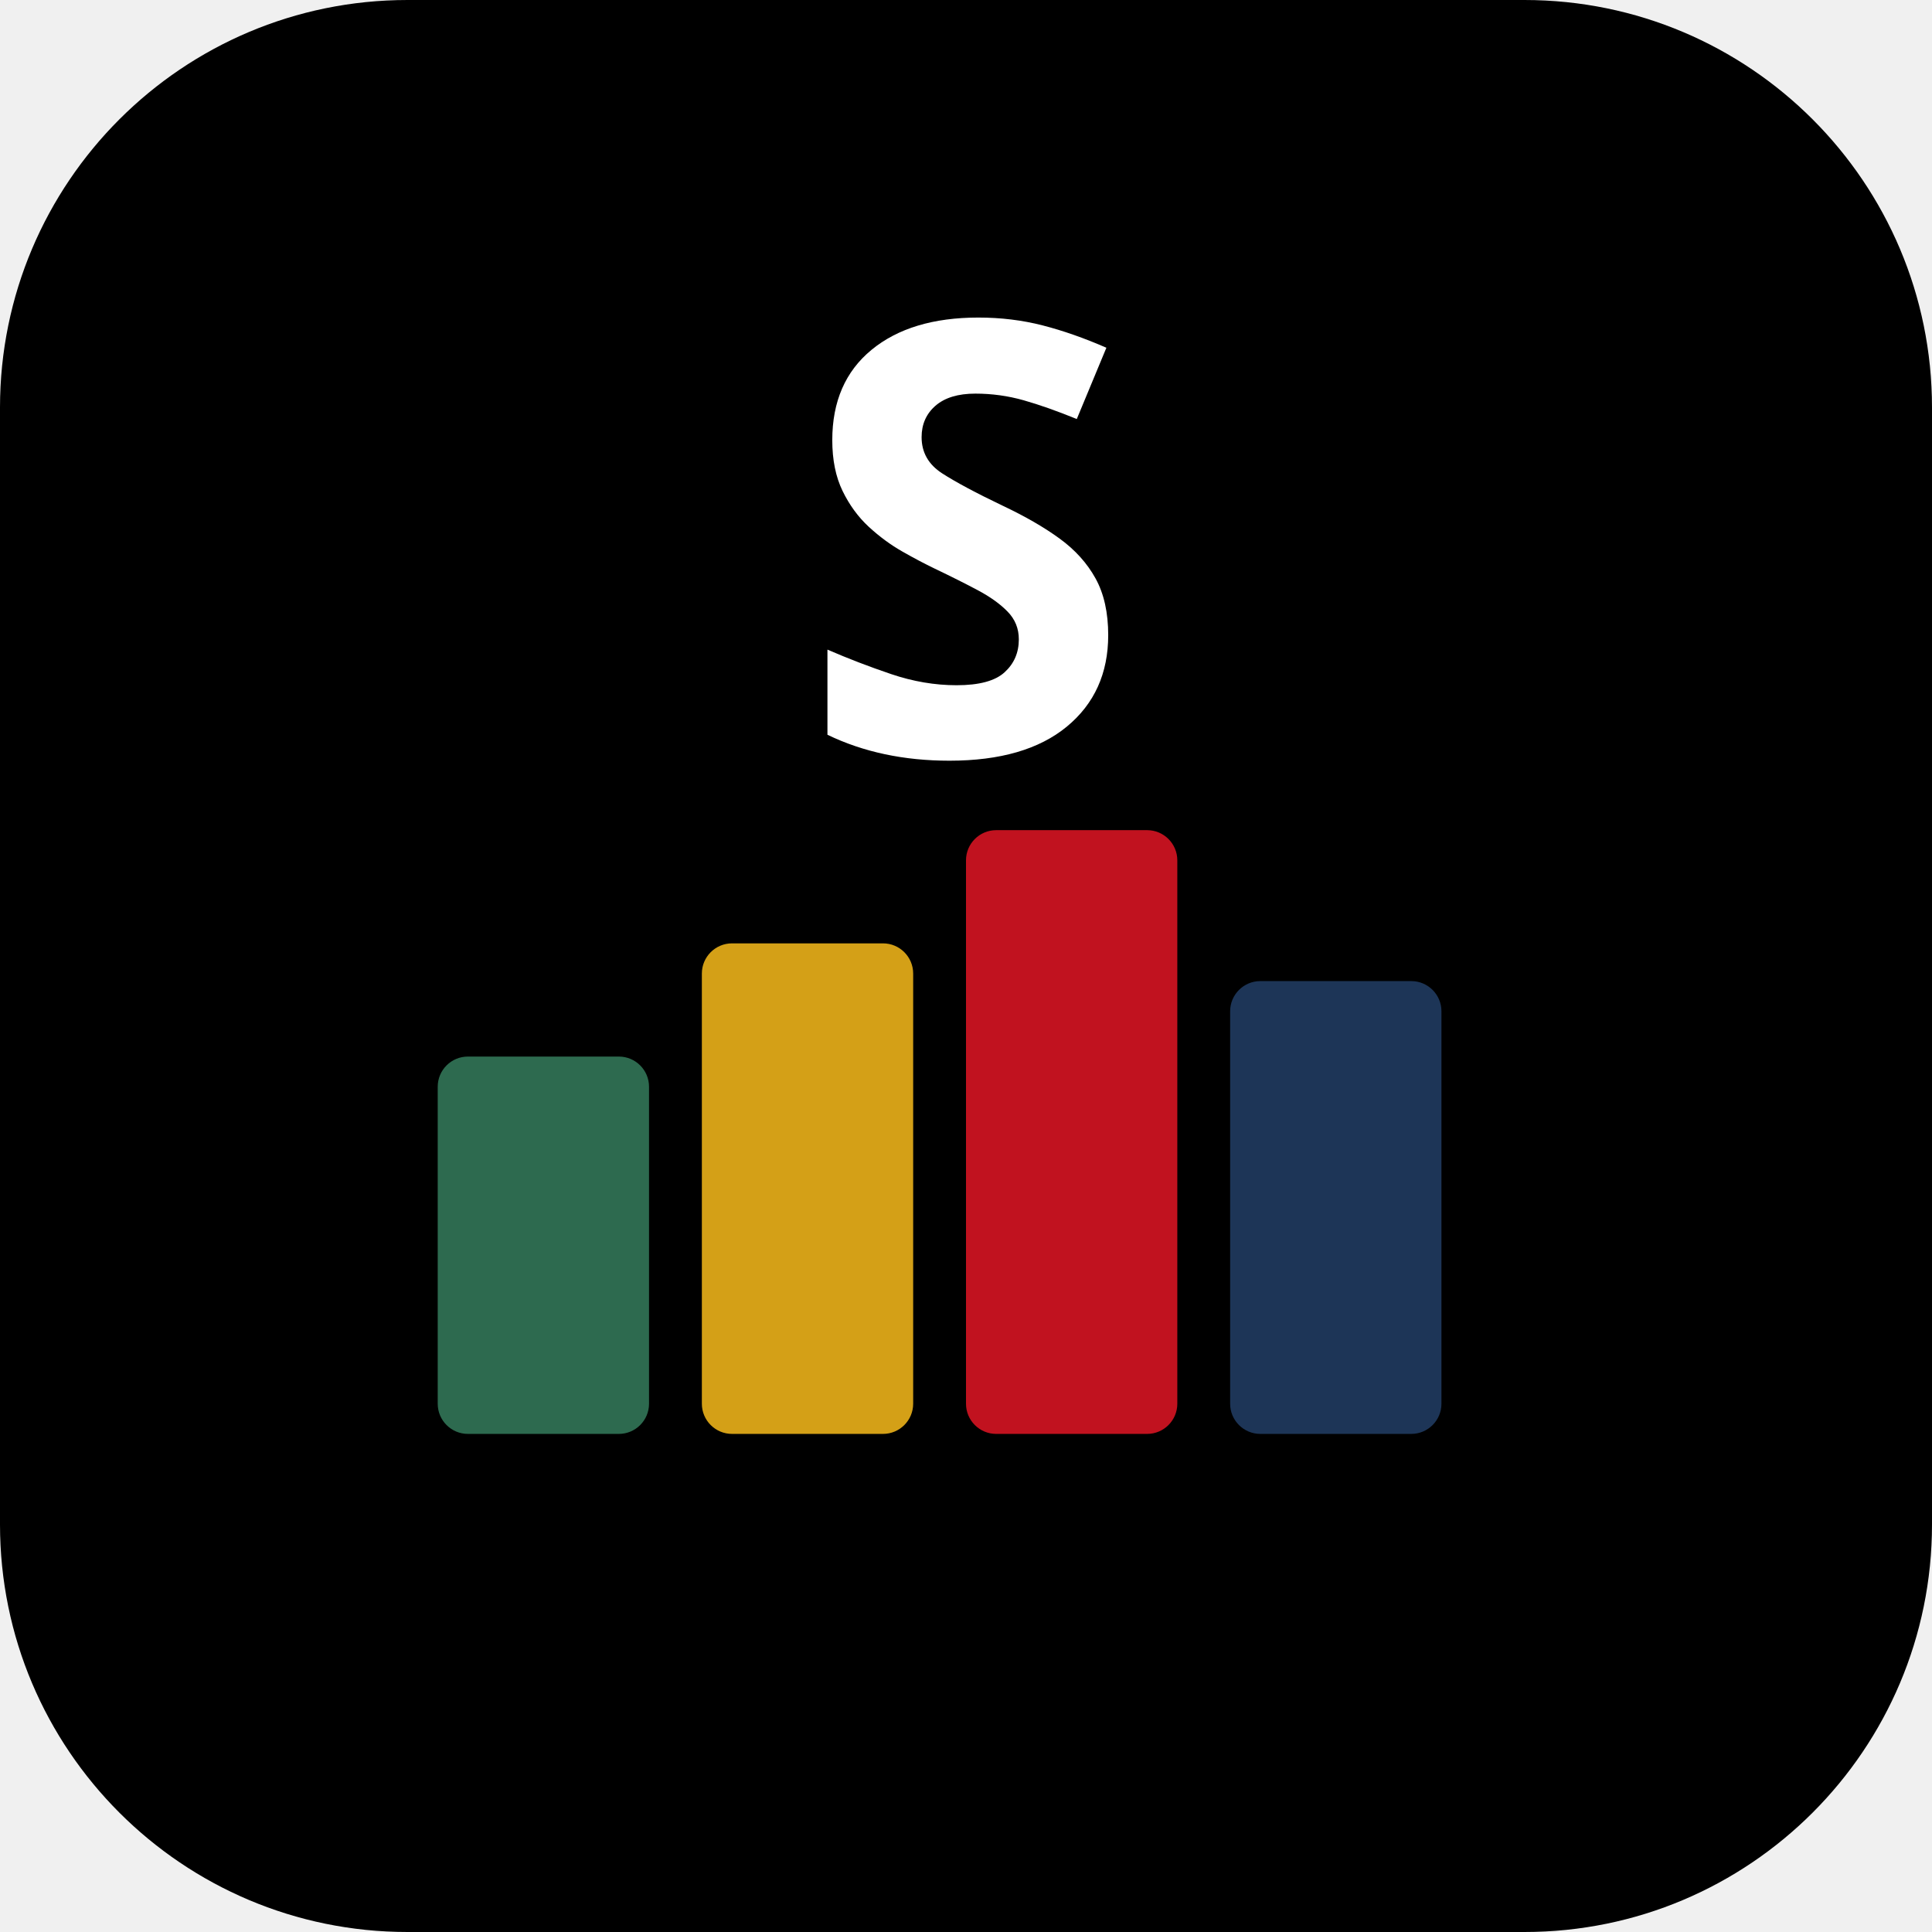
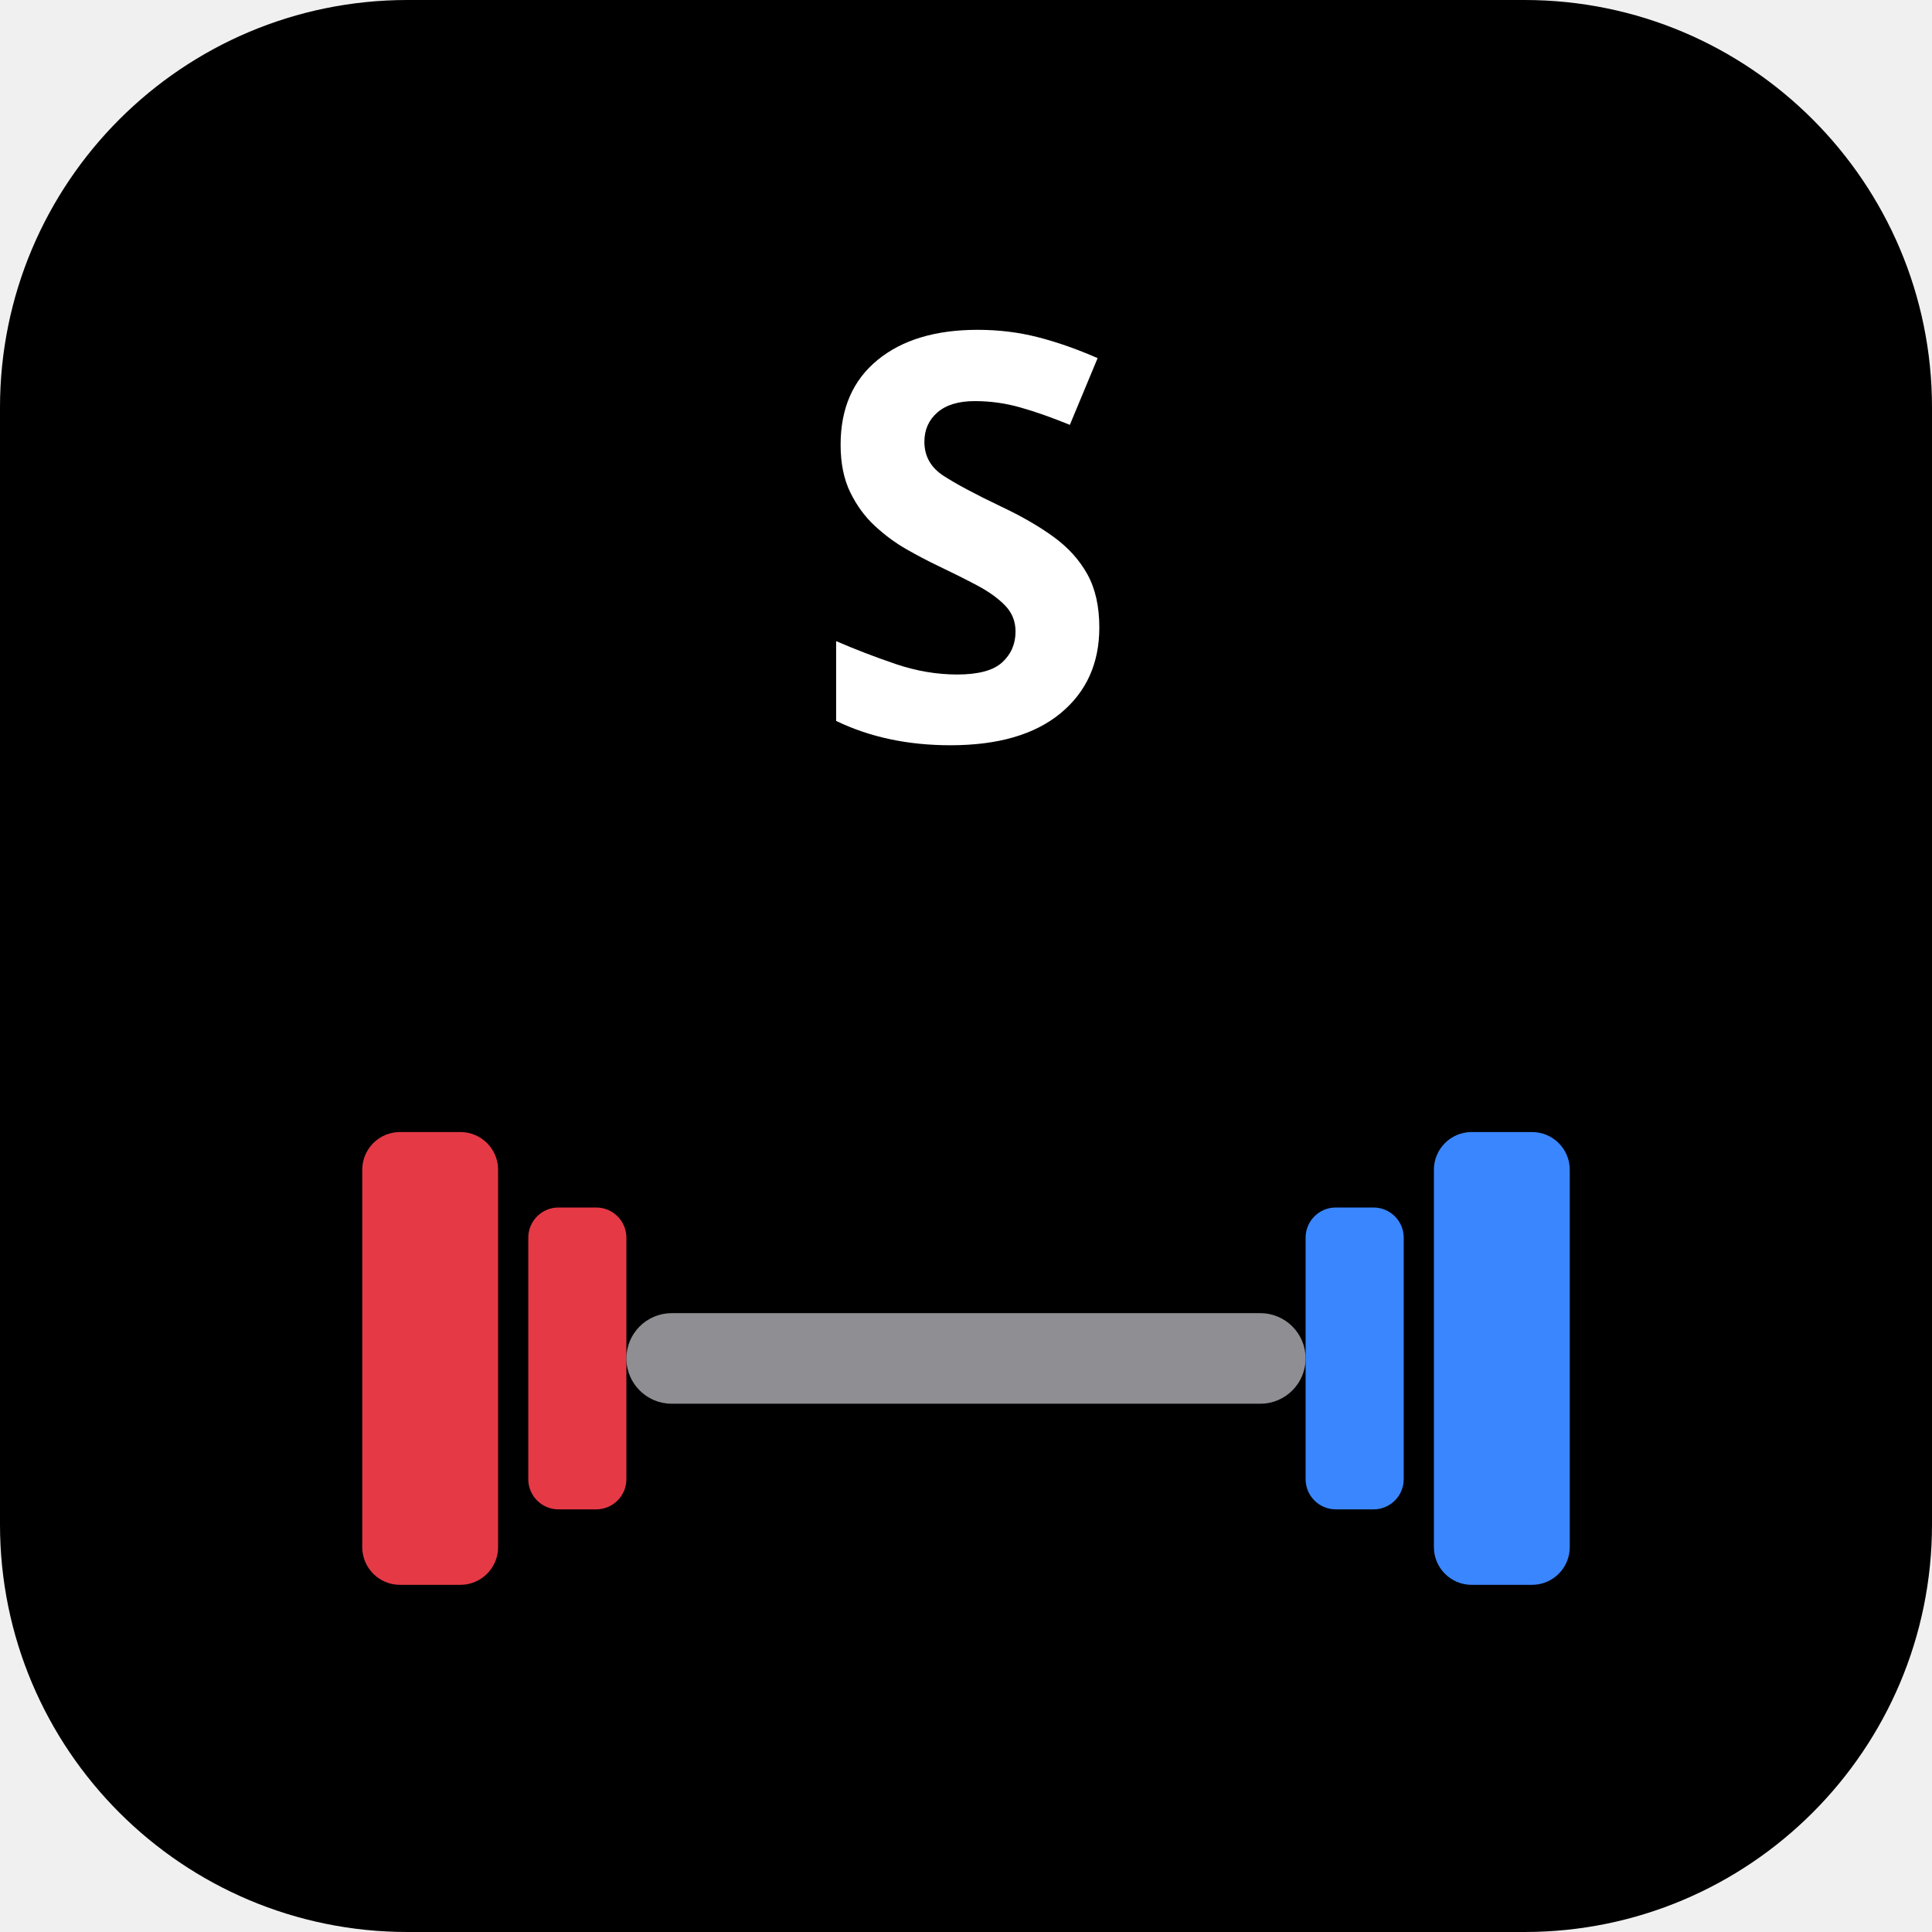
<svg xmlns="http://www.w3.org/2000/svg" viewBox="0 0 512 512">
  <rect width="512" height="512" rx="108" fill="#000" />
-   <text x="256" y="200" text-anchor="middle" font-family="system-ui, sans-serif" font-weight="800" font-size="160" fill="#fff">S</text>
-   <rect x="116" y="280" width="56" height="100" rx="8" fill="#2D6A4F" />
-   <rect x="186" y="250" width="56" height="130" rx="8" fill="#D4A017" />
-   <rect x="256" y="220" width="56" height="160" rx="8" fill="#C1121F" />
-   <rect x="326" y="260" width="56" height="120" rx="8" fill="#1D3557" />
+   <text x="256" y="196" text-anchor="middle" font-family="system-ui, sans-serif" font-weight="800" font-size="150" fill="#fff">S</text>
+   <rect x="96" y="300" width="36" height="120" rx="10" fill="#E63946" />
+   <rect x="140" y="320" width="26" height="80" rx="8" fill="#E63946" />
+   <rect x="166" y="348" width="180" height="24" rx="12" fill="#8e8e93" />
+   <rect x="346" y="320" width="26" height="80" rx="8" fill="#3A86FF" />
+   <rect x="380" y="300" width="36" height="120" rx="10" fill="#3A86FF" />
</svg>
